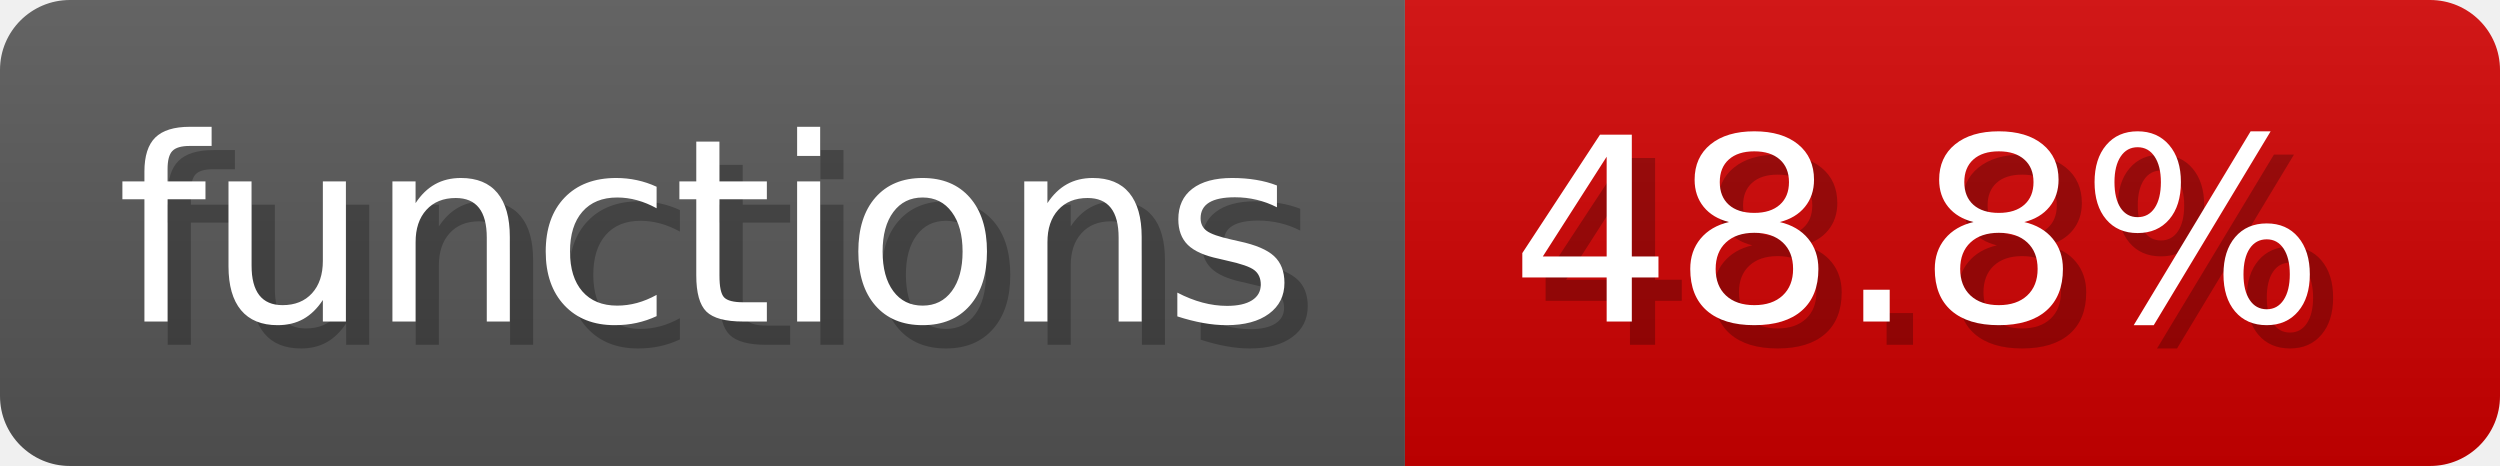
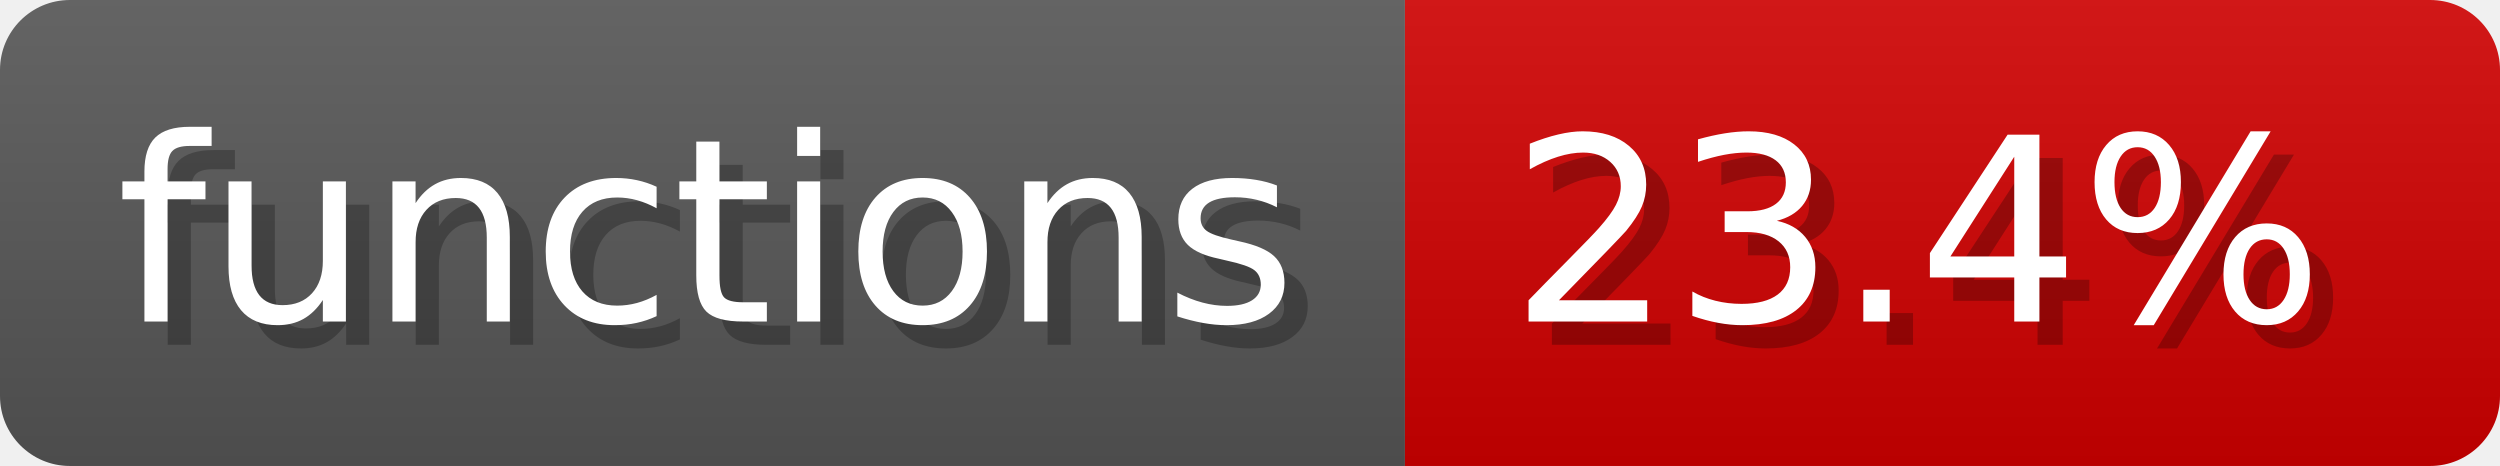
- <svg xmlns="http://www.w3.org/2000/svg" width="107.3" height="20" viewBox="0 0 1073 200" role="img" aria-label="functions: 48.8%">
-   <linearGradient id="KHXZg" x2="0" y2="100%">
+ <svg xmlns="http://www.w3.org/2000/svg" width="107.3" height="20" viewBox="0 0 1073 200" role="img" aria-label="functions: 23.4%">
+   <linearGradient id="peUJe" x2="0" y2="100%">
    <stop offset="0" stop-opacity=".1" stop-color="#EEE" />
    <stop offset="1" stop-opacity=".1" />
  </linearGradient>
-   <mask id="PeYUn">
+   <mask id="BmzUb">
    <rect width="1073" height="200" rx="30" fill="#FFF" />
  </mask>
-   <g mask="url(#PeYUn)">
+   <g mask="url(#BmzUb)">
    <rect width="603" height="200" fill="#555" />
    <rect width="470" height="200" fill="#ce0000" x="603" />
-     <rect width="1073" height="200" fill="url(#KHXZg)" />
+     <rect width="1073" height="200" fill="url(#peUJe)" />
  </g>
  <g aria-hidden="true" fill="#fff" text-anchor="start" font-family="Verdana,DejaVu Sans,sans-serif" font-size="110">
    <text x="60" y="148" textLength="503" fill="#000" opacity="0.25">functions</text>
    <text x="50" y="138" textLength="503">functions</text>
-     <text x="658" y="148" textLength="370" fill="#000" opacity="0.25">48.8%</text>
-     <text x="648" y="138" textLength="370">48.8%</text>
+     <text x="658" y="148" textLength="370" fill="#000" opacity="0.25">23.4%</text>
+     <text x="648" y="138" textLength="370">23.4%</text>
  </g>
</svg>
